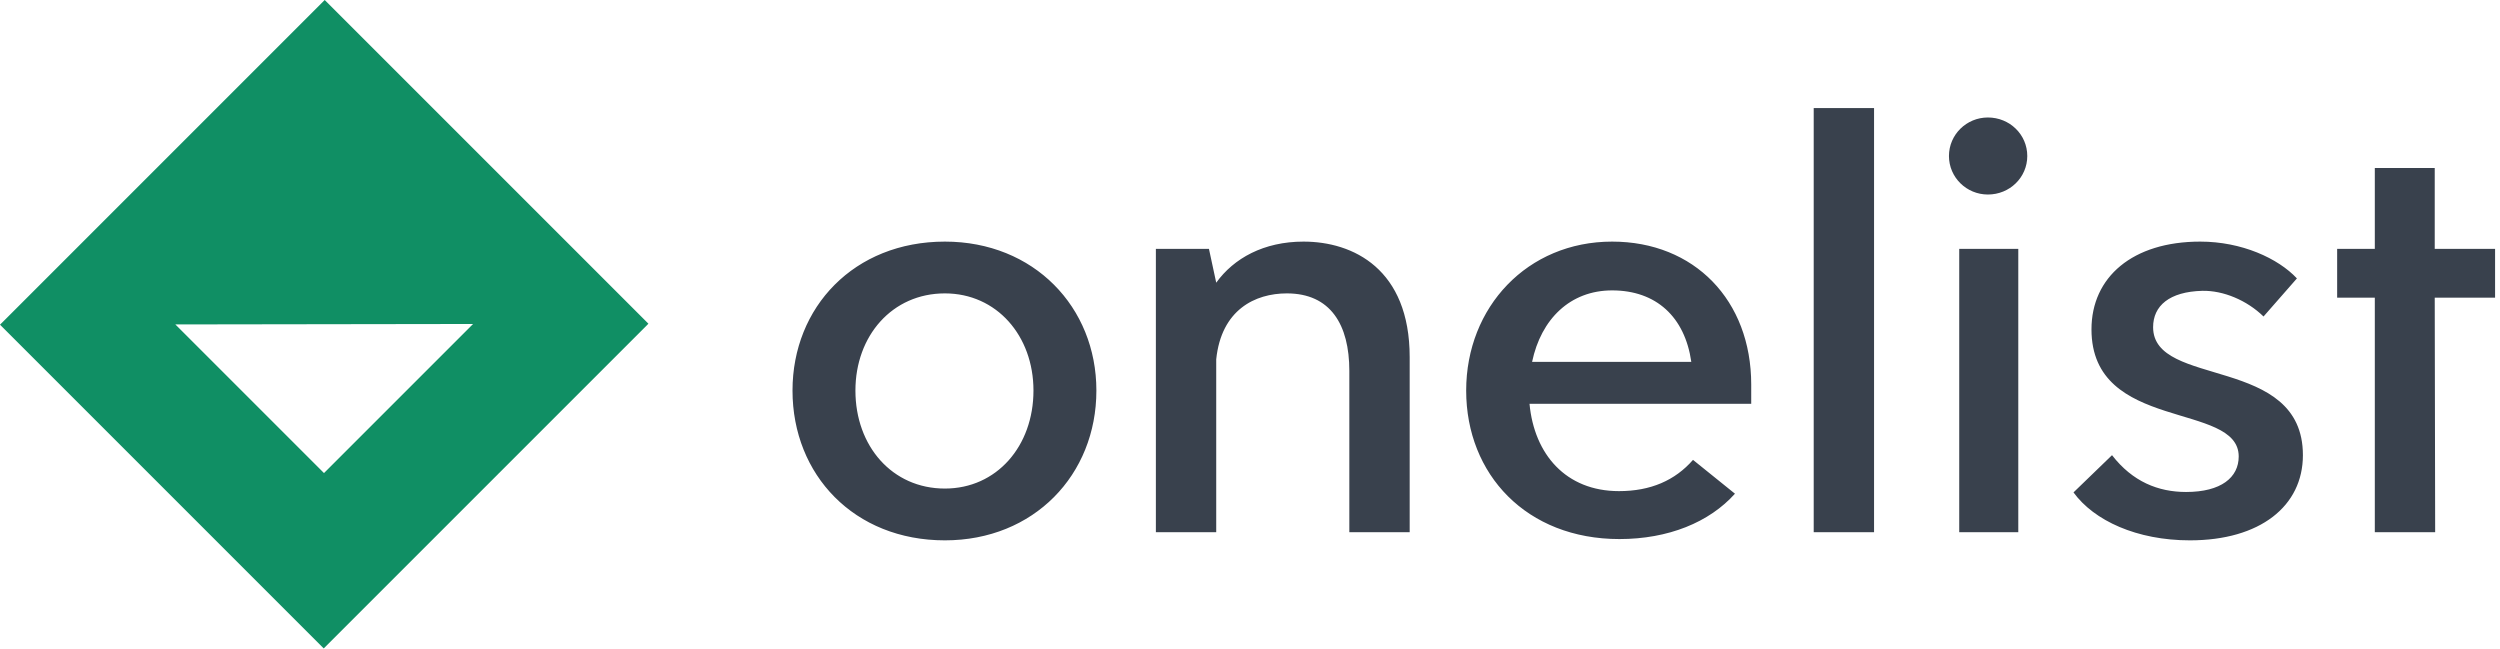
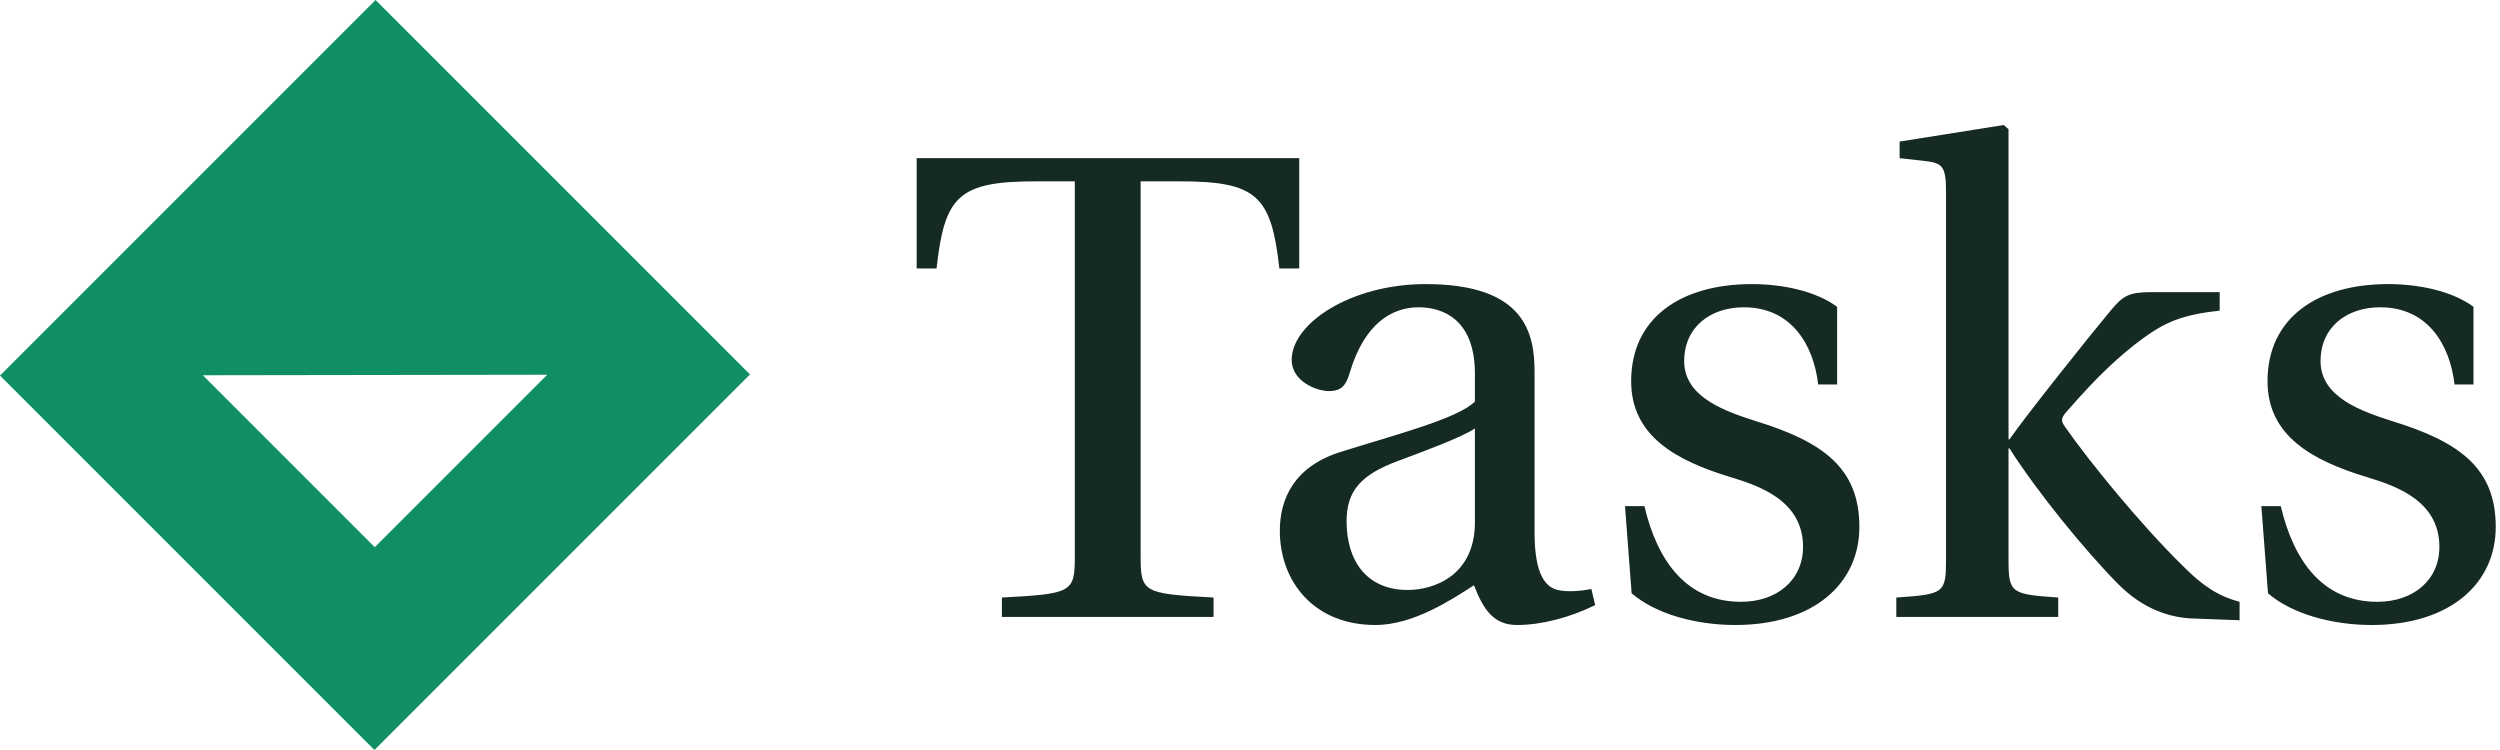
- <svg xmlns="http://www.w3.org/2000/svg" data-v-423bf9ae="" viewBox="0 0 347 90" class="iconLeft">
-   <g data-v-423bf9ae="" id="cccee79e-ce97-434a-b426-1e84318d1eb9" fill="#39414d" transform="matrix(5.940594,0,0,5.940594,106.9703,-4.247525)">
-     <path d="M4.07 13.34C6.15 13.34 7.61 11.81 7.61 9.84C7.61 7.89 6.15 6.36 4.07 6.36C1.95 6.36 0.51 7.89 0.51 9.84C0.51 11.81 1.95 13.34 4.07 13.34ZM4.07 12.13C2.84 12.13 1.98 11.14 1.98 9.84C1.98 8.56 2.84 7.57 4.07 7.57C5.28 7.57 6.14 8.56 6.14 9.84C6.14 11.14 5.28 12.13 4.07 12.13ZM12.45 6.36C11.52 6.36 10.82 6.75 10.41 7.32L10.24 6.53L9.00 6.53L9.00 13.15L10.41 13.15L10.41 9.11C10.53 7.95 11.32 7.57 12.06 7.57C13.08 7.57 13.52 8.30 13.52 9.38L13.52 13.15L14.93 13.15L14.93 9.06C14.93 7 13.61 6.36 12.45 6.36ZM22.91 9.70C22.91 7.73 21.58 6.36 19.66 6.36C17.68 6.36 16.25 7.89 16.25 9.84C16.25 11.80 17.66 13.31 19.83 13.31C20.97 13.31 21.93 12.92 22.53 12.25L21.55 11.46C21.13 11.94 20.56 12.19 19.82 12.19C18.58 12.19 17.84 11.33 17.73 10.15L22.91 10.15ZM19.66 7.50C20.69 7.50 21.36 8.12 21.51 9.17L17.79 9.17C18.00 8.17 18.68 7.50 19.66 7.50ZM24.37 13.15L25.78 13.15L25.78 3.24L24.37 3.24ZM28.44 5.26C28.95 5.26 29.36 4.86 29.36 4.36C29.36 3.86 28.95 3.46 28.44 3.46C27.94 3.46 27.53 3.86 27.53 4.36C27.53 4.86 27.94 5.26 28.44 5.26ZM27.77 13.15L29.15 13.15L29.15 6.53L27.77 6.53ZM30.44 12.22C30.92 12.88 31.92 13.34 33.16 13.34C34.80 13.34 35.80 12.54 35.80 11.35C35.80 9.00 32.30 9.79 32.30 8.36C32.30 7.86 32.68 7.53 33.45 7.51C33.94 7.50 34.49 7.73 34.88 8.11L35.66 7.22C35.22 6.75 34.37 6.36 33.40 6.36C31.82 6.36 30.86 7.19 30.86 8.41C30.86 10.82 34.30 10.09 34.30 11.38C34.30 11.87 33.89 12.21 33.07 12.21C32.42 12.21 31.82 11.97 31.34 11.35ZM40.29 6.53L38.88 6.53L38.88 4.64L37.48 4.64L37.48 6.53L36.60 6.53L36.60 7.67L37.48 7.67L37.48 13.15L38.89 13.15L38.88 7.67L40.29 7.67Z" />
+ <svg xmlns="http://www.w3.org/2000/svg" data-v-423bf9ae="" viewBox="0 0 300 90" class="iconLeft">
+   <g data-v-423bf9ae="" id="6e800269-7e79-447f-8b59-98030da46148" fill="#152925" transform="matrix(5.681818,0,0,5.681818,108.2386,-1.534089)">
+     <path d="M0.31 5.94L0.73 5.94C0.90 4.41 1.19 4.10 2.83 4.10L3.65 4.10L3.65 12.00C3.65 12.78 3.61 12.81 2.11 12.89L2.11 13.30L6.58 13.30L6.58 12.89C5.08 12.81 5.04 12.78 5.04 12.00L5.04 4.10L5.87 4.10C7.50 4.10 7.80 4.41 7.97 5.94L8.39 5.94L8.39 3.61L0.31 3.61ZM7.98 11.48C7.98 12.53 8.68 13.47 10.00 13.47C10.81 13.47 11.63 12.92 12.08 12.63C12.28 13.15 12.50 13.47 12.99 13.47C13.51 13.47 14.11 13.31 14.64 13.05L14.56 12.71C14.36 12.75 14.06 12.78 13.85 12.73C13.59 12.67 13.36 12.40 13.36 11.52L13.36 8.13C13.36 7.32 13.17 6.27 11.06 6.27C9.48 6.27 8.23 7.10 8.23 7.87C8.23 8.32 8.75 8.53 9.02 8.53C9.31 8.53 9.39 8.37 9.46 8.13C9.77 7.10 10.35 6.76 10.91 6.76C11.45 6.76 12.10 7.04 12.10 8.16L12.10 8.75C11.75 9.11 10.39 9.46 9.28 9.81C8.27 10.12 7.98 10.82 7.98 11.48ZM9.39 11.28C9.39 10.63 9.70 10.29 10.49 10.00C11.05 9.79 11.79 9.52 12.10 9.32L12.10 11.30C12.10 12.43 11.23 12.73 10.68 12.73C9.81 12.73 9.39 12.11 9.39 11.28ZM15.27 10.96L15.41 12.80C15.92 13.24 16.77 13.47 17.60 13.47C19.26 13.47 20.22 12.59 20.22 11.40C20.22 10.16 19.46 9.60 18.02 9.16C17.44 8.97 16.52 8.68 16.52 7.90C16.52 7.17 17.08 6.76 17.78 6.76C18.77 6.76 19.25 7.53 19.35 8.39L19.75 8.39L19.75 6.75C19.29 6.41 18.58 6.27 17.95 6.27C16.44 6.27 15.40 6.99 15.40 8.32C15.40 9.48 16.35 10.00 17.51 10.35C18.14 10.54 19.03 10.86 19.03 11.82C19.03 12.53 18.47 12.98 17.72 12.98C16.59 12.98 15.96 12.15 15.68 10.96ZM21 13.30L24.42 13.30L24.42 12.89C23.42 12.82 23.37 12.80 23.37 12.08L23.37 9.74L23.39 9.74C23.97 10.65 24.96 11.87 25.69 12.61C26.21 13.13 26.75 13.30 27.20 13.33L28.25 13.37L28.25 12.98C27.83 12.87 27.48 12.66 27.05 12.22C26.18 11.37 25.09 10.04 24.56 9.28C24.49 9.18 24.46 9.11 24.60 8.96C25.27 8.19 25.72 7.78 26.19 7.43C26.67 7.08 27.02 6.92 27.83 6.83L27.83 6.44L26.39 6.44C25.91 6.44 25.79 6.51 25.51 6.85C25.10 7.34 23.72 9.07 23.39 9.55L23.37 9.55L23.37 3.00L23.27 2.91L21.07 3.26L21.07 3.61L21.60 3.67C21.97 3.71 22.05 3.78 22.05 4.31L22.05 12.08C22.05 12.80 22.01 12.82 21 12.89ZM28.71 10.96L28.85 12.80C29.36 13.24 30.21 13.47 31.04 13.47C32.70 13.47 33.66 12.59 33.66 11.40C33.66 10.16 32.90 9.60 31.46 9.16C30.88 8.97 29.96 8.68 29.96 7.90C29.96 7.17 30.52 6.76 31.22 6.76C32.21 6.76 32.69 7.53 32.79 8.39L33.19 8.39L33.19 6.75C32.73 6.41 32.02 6.27 31.39 6.27C29.88 6.27 28.84 6.99 28.84 8.32C28.84 9.48 29.79 10.00 30.95 10.35C31.58 10.54 32.47 10.86 32.47 11.82C32.47 12.53 31.91 12.98 31.16 12.98C30.03 12.98 29.40 12.15 29.12 10.96Z" />
  </g>
-   <g data-v-423bf9ae="" id="7338a779-891a-4850-9ded-d76018668acc" transform="matrix(2.8125,0,0,2.8125,0,0)" stroke="none" fill="#108F64">
+   <g data-v-423bf9ae="" id="33d7f393-76f1-43f0-bdf9-04affb582af8" transform="matrix(2.8125,0,0,2.8125,0,0)" stroke="none" fill="#108f64">
    <path d="M0 16.024L15.976 32 32 15.976 16.024 0 0 16.024zm15.989 7.323l-7.336-7.336 14.694-.022-7.358 7.358z" />
  </g>
</svg>
